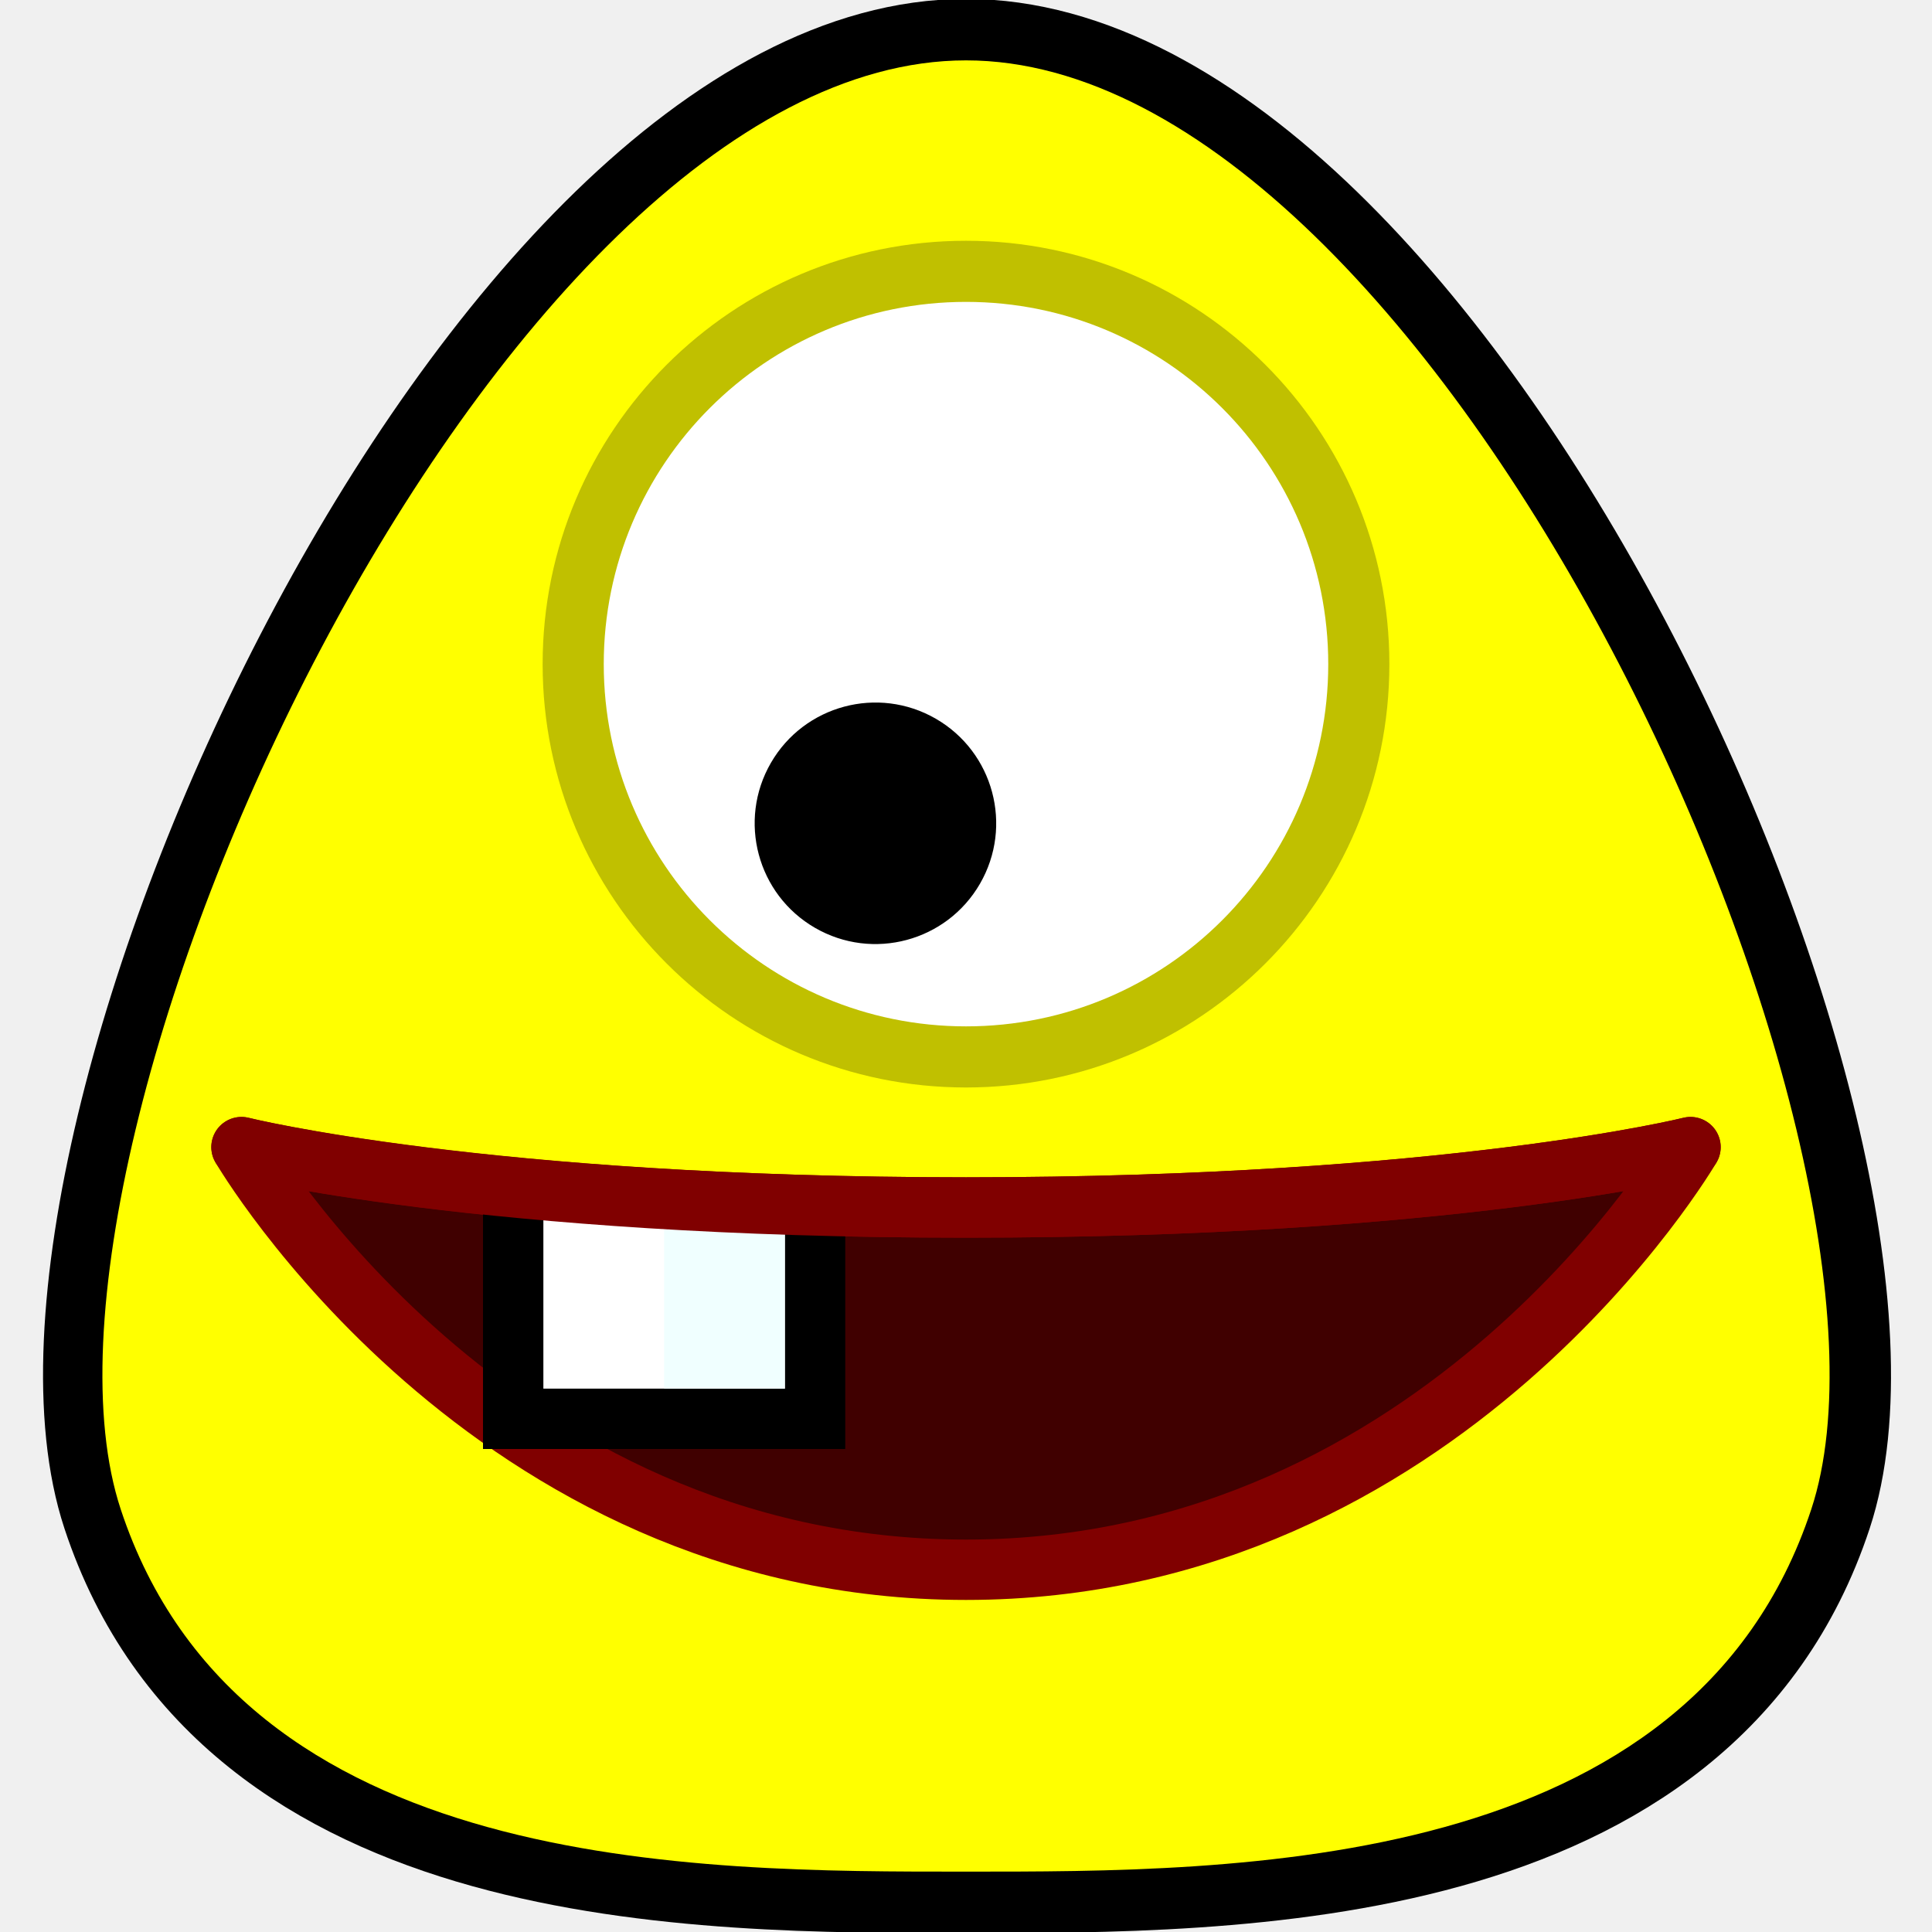
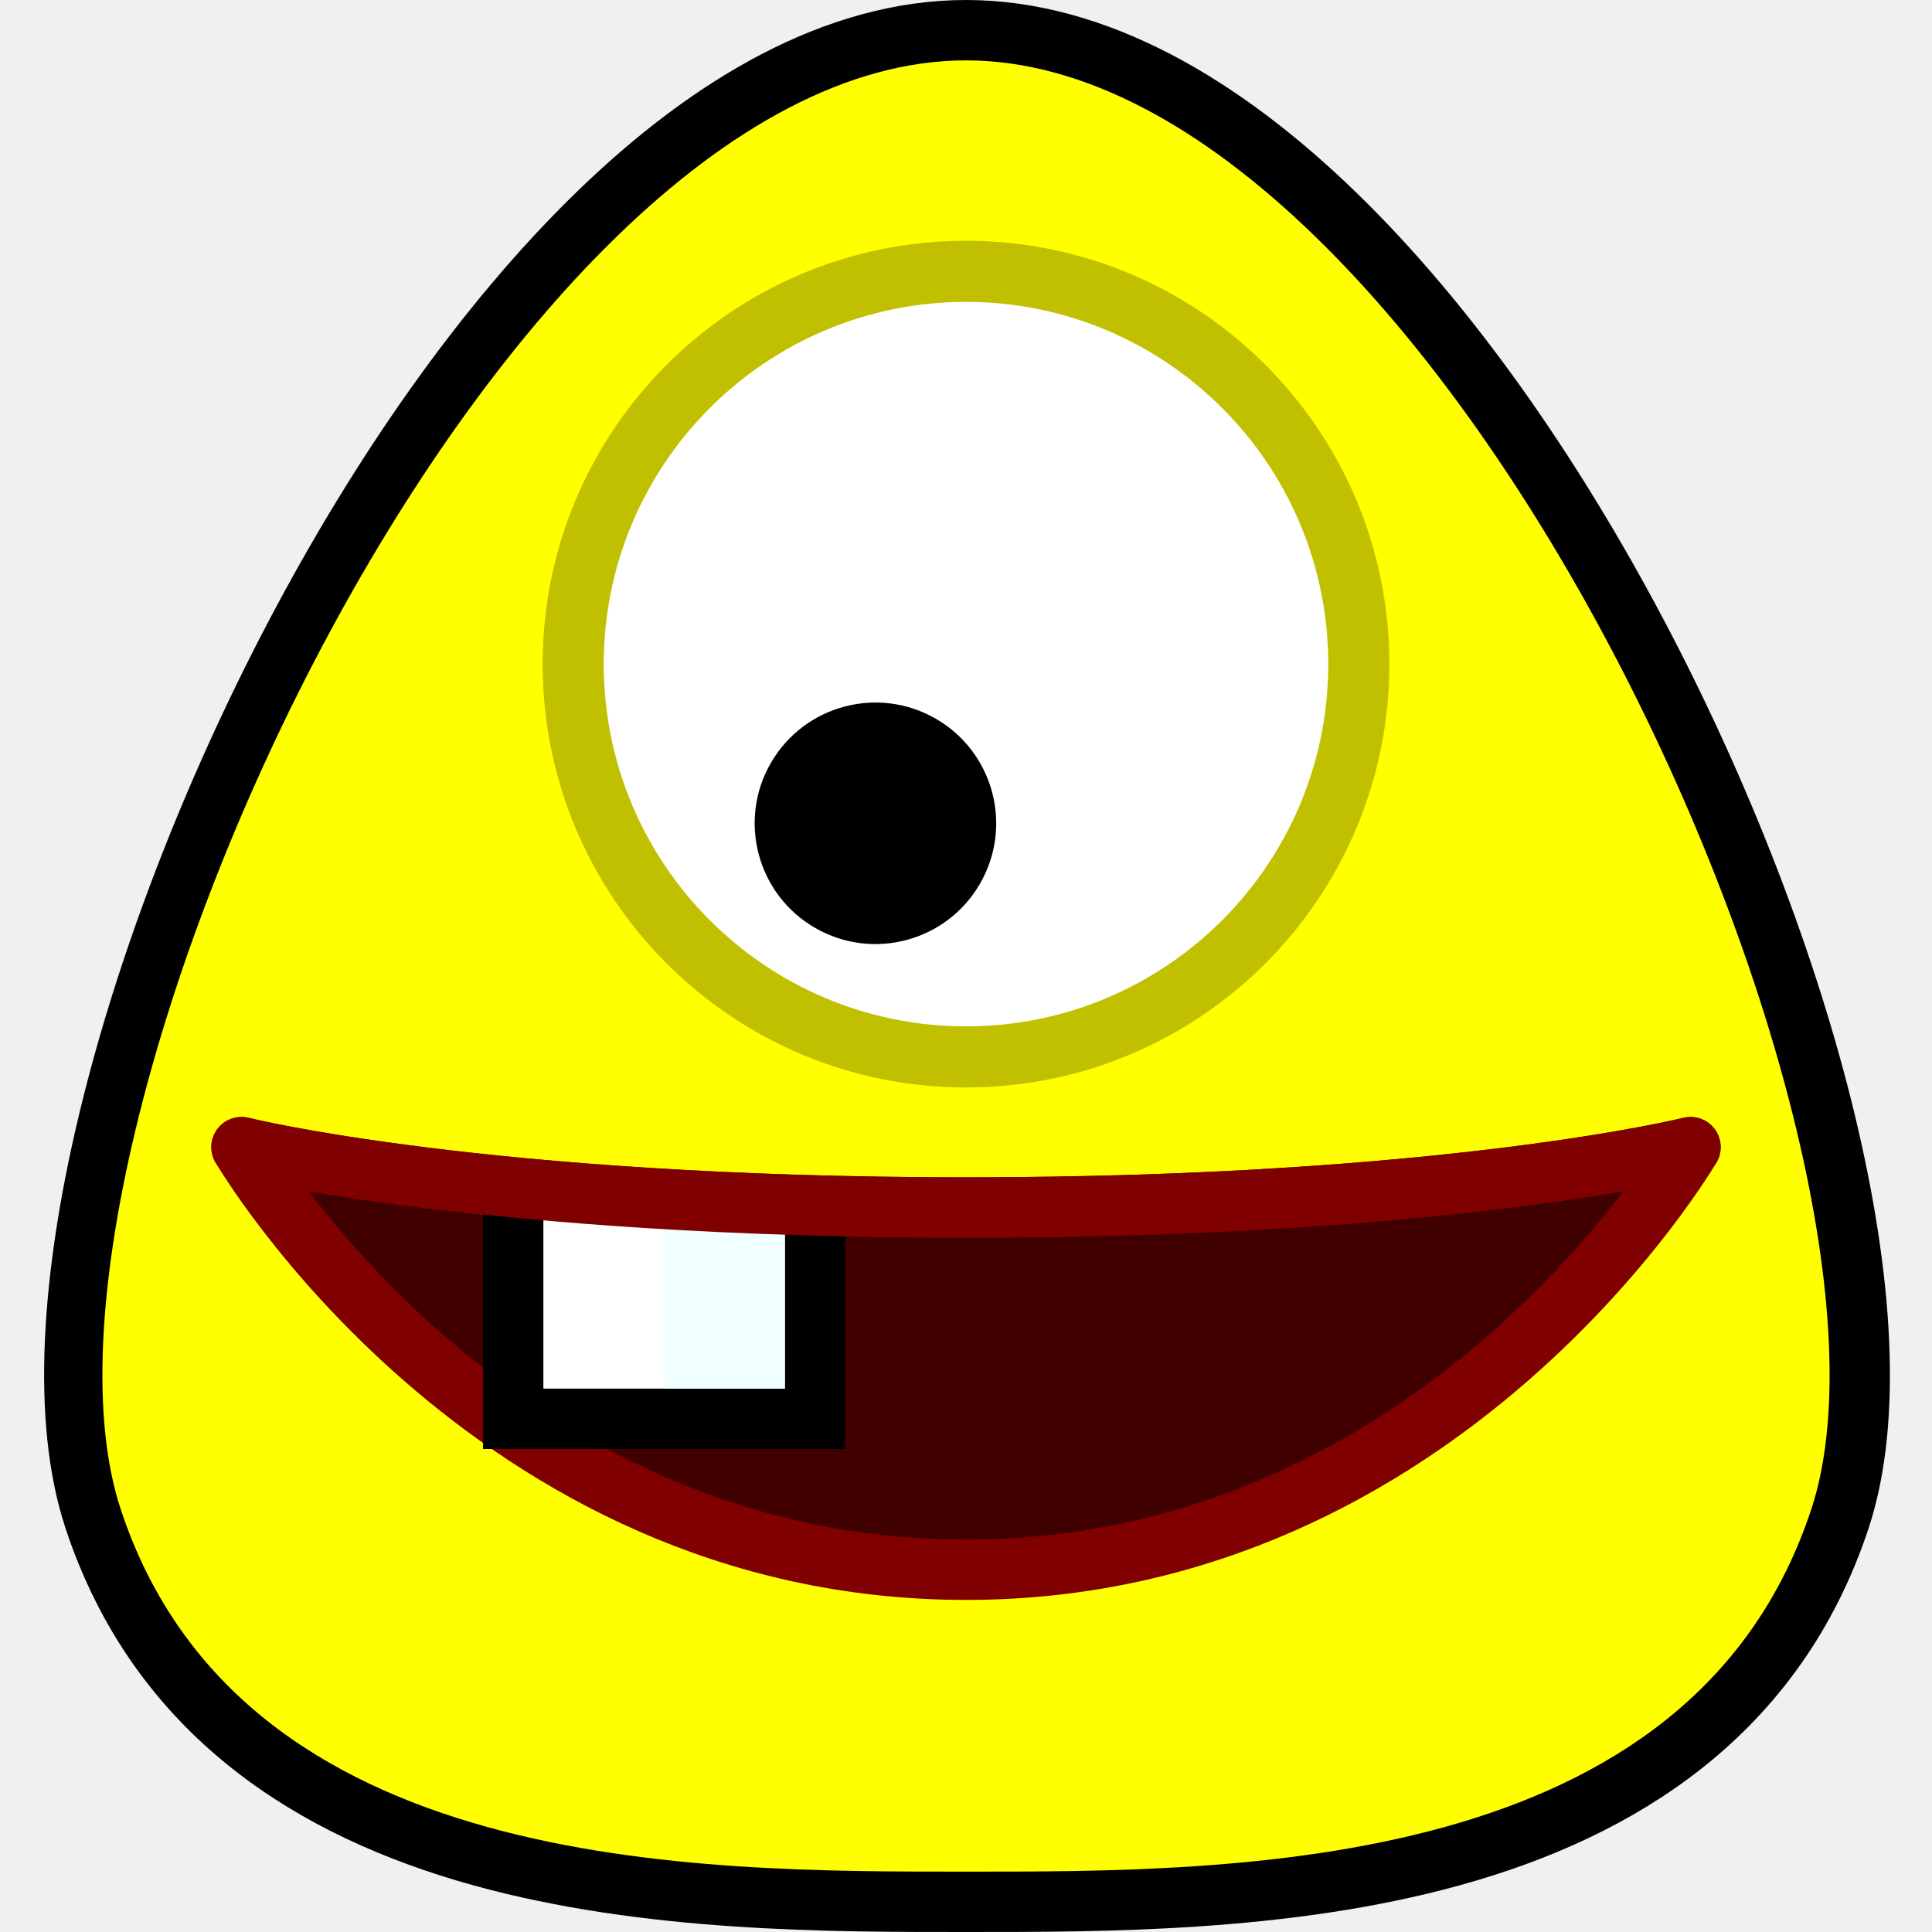
<svg xmlns="http://www.w3.org/2000/svg" width="32px" height="32px" id="svg3505" version="1.1">
  <defs id="defs3507">
    </defs>
  <g id="layer1">
-     <path id="path4706" d="M 2.035,25 C 0.044,18.975 8.187,1 16,1 c 7.813,0 15.991,17.975 14,24 -1.991,6.025 -9.546,6 -14,6 -4.454,0 -11.975,0.025 -13.965,-6 z" style="fill:#000000;fill-opacity:1;fill-rule:nonzero;stroke:#000000;stroke-width:2.036;stroke-linecap:round;stroke-linejoin:miter;stroke-miterlimit:4;stroke-opacity:1;stroke-dasharray:none;stroke-dashoffset:0" />
-     <path style="fill:#ffff00;fill-opacity:1;fill-rule:nonzero;stroke:none" d="M 2,25 C 0.007,18.968 8.177,1 16,1 c 7.823,0 15.993,17.968 14,24 -1.993,6.032 -9.54,6 -14,6 -4.46,0 -12.007,0.032 -14,-6 z" id="path4696" />
-     <path transform="matrix(1.168735,0,0,1.274939,-2.699716,-2.386864)" d="m 22,10.5 a 6,5.5 0 1 1 -12,0 6,5.5 0 1 1 12,0 z" id="path4700" style="fill:#c0c000;fill-opacity:1;fill-rule:nonzero;stroke:none" />
-     <path style="fill:#ffffff;fill-opacity:1;fill-rule:nonzero;stroke:none" id="path4698" d="m 22,10.5 a 6,5.5 0 1 1 -12,0 6,5.5 0 1 1 12,0 z" transform="matrix(1.000006,0,0,1.090878,-6.2e-5,-0.4542221)" />
-     <path style="fill:#000000;fill-opacity:1;fill-rule:nonzero;stroke:none" id="path4702" d="m 18,13 a 2,2 0 1 1 -4,0 2,2 0 1 1 4,0 z" transform="matrix(0.5000031,-0.8660308,0.8660254,0.5,-4.758438,20.99297)" />
-     <path style="fill:#400000;fill-opacity:1;fill-rule:nonzero;stroke:#800000;stroke-width:1;stroke-linecap:round;stroke-linejoin:round;stroke-miterlimit:4;stroke-opacity:1;stroke-dashoffset:0" d="m 28,19 c -1e-6,0 -4.076,7 -12,7 -7.924,0 -12,-7 -12,-7 0,0 3.949,1 12,1 8.018,0 12,-1 12,-1 z" id="path4704" />
-     <path style="font-size:medium;font-style:normal;font-variant:normal;font-weight:normal;font-stretch:normal;text-indent:0;text-align:start;text-decoration:none;line-height:normal;letter-spacing:normal;word-spacing:normal;text-transform:none;direction:ltr;block-progression:tb;writing-mode:lr-tb;text-anchor:start;color:#000000;fill:#000000;fill-opacity:1;fill-rule:nonzero;stroke:none;stroke-width:2;marker:none;visibility:visible;display:inline;overflow:visible;enable-background:accumulate;font-family:Bitstream Vera Sans;-inkscape-font-specification:Bitstream Vera Sans" d="m 8,19.5 0,4.5 6,0 0,-4 -6,-0.5 z" id="rect4727" />
-     <path style="fill:#ffffff;fill-opacity:1;fill-rule:nonzero;stroke:none" d="m 9,20 4,0 0,3 -4,0 0,-3 z" id="rect4723" />
-     <path style="fill:#f0ffff;fill-opacity:1;fill-rule:nonzero;stroke:none" d="m 11,20 2,0 0,3 -2,0 0,-3 z" id="rect4725" />
-     <path id="path3875" d="m 4,19 c 0,0 4.015,1 12,1 7.985,0 12,-1 12,-1" style="fill:none;fill-opacity:1;fill-rule:nonzero;stroke:#800000;stroke-width:1;stroke-linecap:round;stroke-linejoin:round;stroke-miterlimit:4;stroke-opacity:1;stroke-dashoffset:0" />
+     <g id="g44189">
+       <rect y="0" x="0" height="32" width="32" id="rect44187" style="opacity:1;fill:none;fill-opacity:0.125;fill-rule:nonzero;stroke:none;stroke-width:2;stroke-linecap:butt;stroke-linejoin:miter;stroke-miterlimit:4;stroke-dasharray:none;stroke-dashoffset:0;stroke-opacity:1" />
+       <path style="fill:#000000;fill-opacity:1;fill-rule:nonzero;stroke:#000000;stroke-width:2;stroke-linecap:round;stroke-linejoin:miter;stroke-miterlimit:4;stroke-opacity:1;stroke-dasharray:none;stroke-dashoffset:0" d="M 2.035,25 C 0.044,18.975 8.187,1 16,1 c 7.813,0 15.991,17.975 14,24 -1.991,6.025 -9.546,6 -14,6 -4.454,0 -11.975,0.025 -13.965,-6 z" id="path4706" />
+       <path id="path4696" d="M 2,25 C 0.007,18.968 8.177,1 16,1 c 7.823,0 15.993,17.968 14,24 -1.993,6.032 -9.54,6 -14,6 -4.46,0 -12.007,0.032 -14,-6 z" style="fill:#ffff00;fill-opacity:1;fill-rule:nonzero;stroke:none" />
+       <path style="fill:#c0c000;fill-opacity:1;fill-rule:nonzero;stroke:none" id="path4700" d="m 22,10.5 a 6,5.5 0 1 1 -12,0 6,5.5 0 1 1 12,0 z" transform="matrix(1.168735,0,0,1.274939,-2.699716,-2.386864)" />
+       <path transform="matrix(1.000006,0,0,1.090878,-6.2e-5,-0.4542221)" d="m 22,10.5 a 6,5.5 0 1 1 -12,0 6,5.5 0 1 1 12,0 z" id="path4698" style="fill:#ffffff;fill-opacity:1;fill-rule:nonzero;stroke:none" />
+       <path transform="matrix(0.5000031,-0.8660308,0.8660254,0.5,-4.758438,20.99297)" d="m 18,13 a 2,2 0 1 1 -4,0 2,2 0 1 1 4,0 z" id="path4702" style="fill:#000000;fill-opacity:1;fill-rule:nonzero;stroke:none" />
+       <path id="path4704" d="m 28,19 c -1e-6,0 -4.076,7 -12,7 -7.924,0 -12,-7 -12,-7 0,0 3.949,1 12,1 8.018,0 12,-1 12,-1 z" style="fill:#400000;fill-opacity:1;fill-rule:nonzero;stroke:#800000;stroke-width:1;stroke-linecap:round;stroke-linejoin:round;stroke-miterlimit:4;stroke-opacity:1;stroke-dashoffset:0" />
+       <path id="rect4727" d="m 8,19.5 0,4.5 6,0 0,-4 -6,-0.5 z" style="font-size:medium;font-style:normal;font-variant:normal;font-weight:normal;font-stretch:normal;text-indent:0;text-align:start;text-decoration:none;line-height:normal;letter-spacing:normal;word-spacing:normal;text-transform:none;direction:ltr;block-progression:tb;writing-mode:lr-tb;text-anchor:start;color:#000000;fill:#000000;fill-opacity:1;fill-rule:nonzero;stroke:none;stroke-width:2;marker:none;visibility:visible;display:inline;overflow:visible;enable-background:accumulate;font-family:Bitstream Vera Sans;-inkscape-font-specification:Bitstream Vera Sans" />
+       <path id="rect4723" d="m 9,20 4,0 0,3 -4,0 0,-3 z" style="fill:#ffffff;fill-opacity:1;fill-rule:nonzero;stroke:none" />
+       <path id="rect4725" d="m 11,20 2,0 0,3 -2,0 0,-3 z" style="fill:#f0ffff;fill-opacity:1;fill-rule:nonzero;stroke:none" />
+       <path style="fill:none;fill-opacity:1;fill-rule:nonzero;stroke:#800000;stroke-width:1;stroke-linecap:round;stroke-linejoin:round;stroke-miterlimit:4;stroke-opacity:1;stroke-dashoffset:0" d="m 4,19 c 0,0 4.015,1 12,1 7.985,0 12,-1 12,-1" id="path3875" />
+     </g>
  </g>
</svg>
